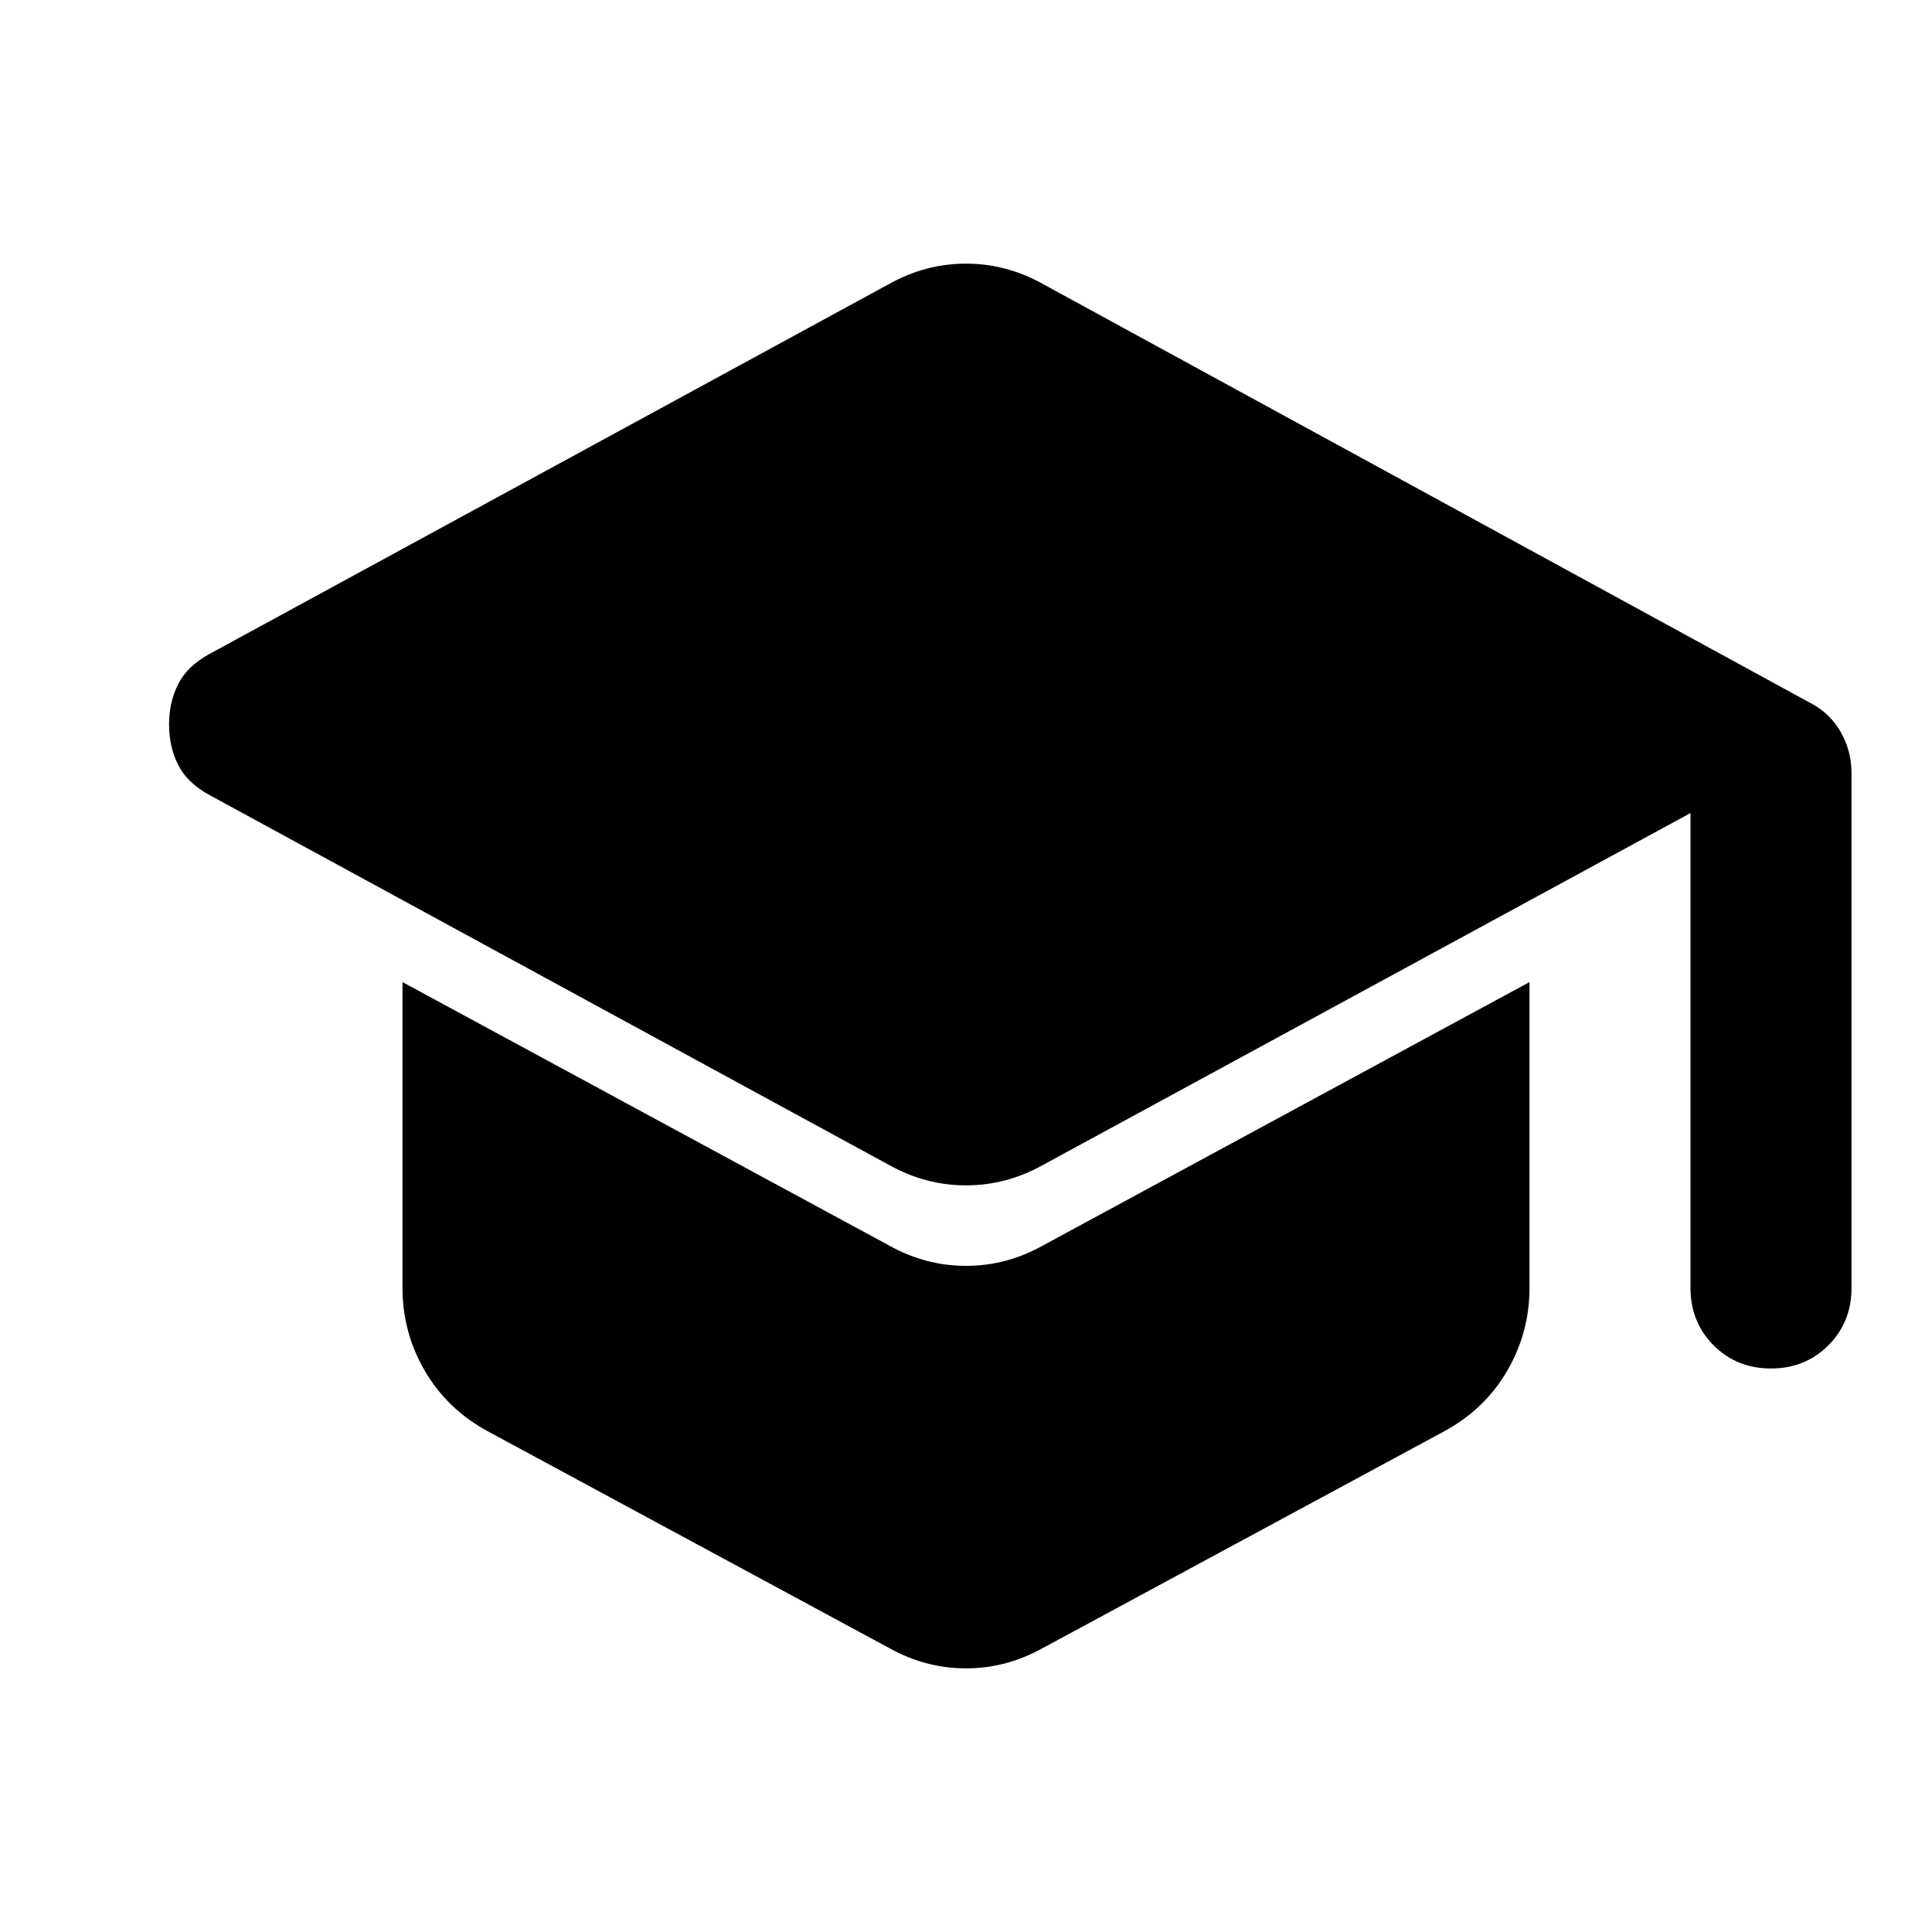
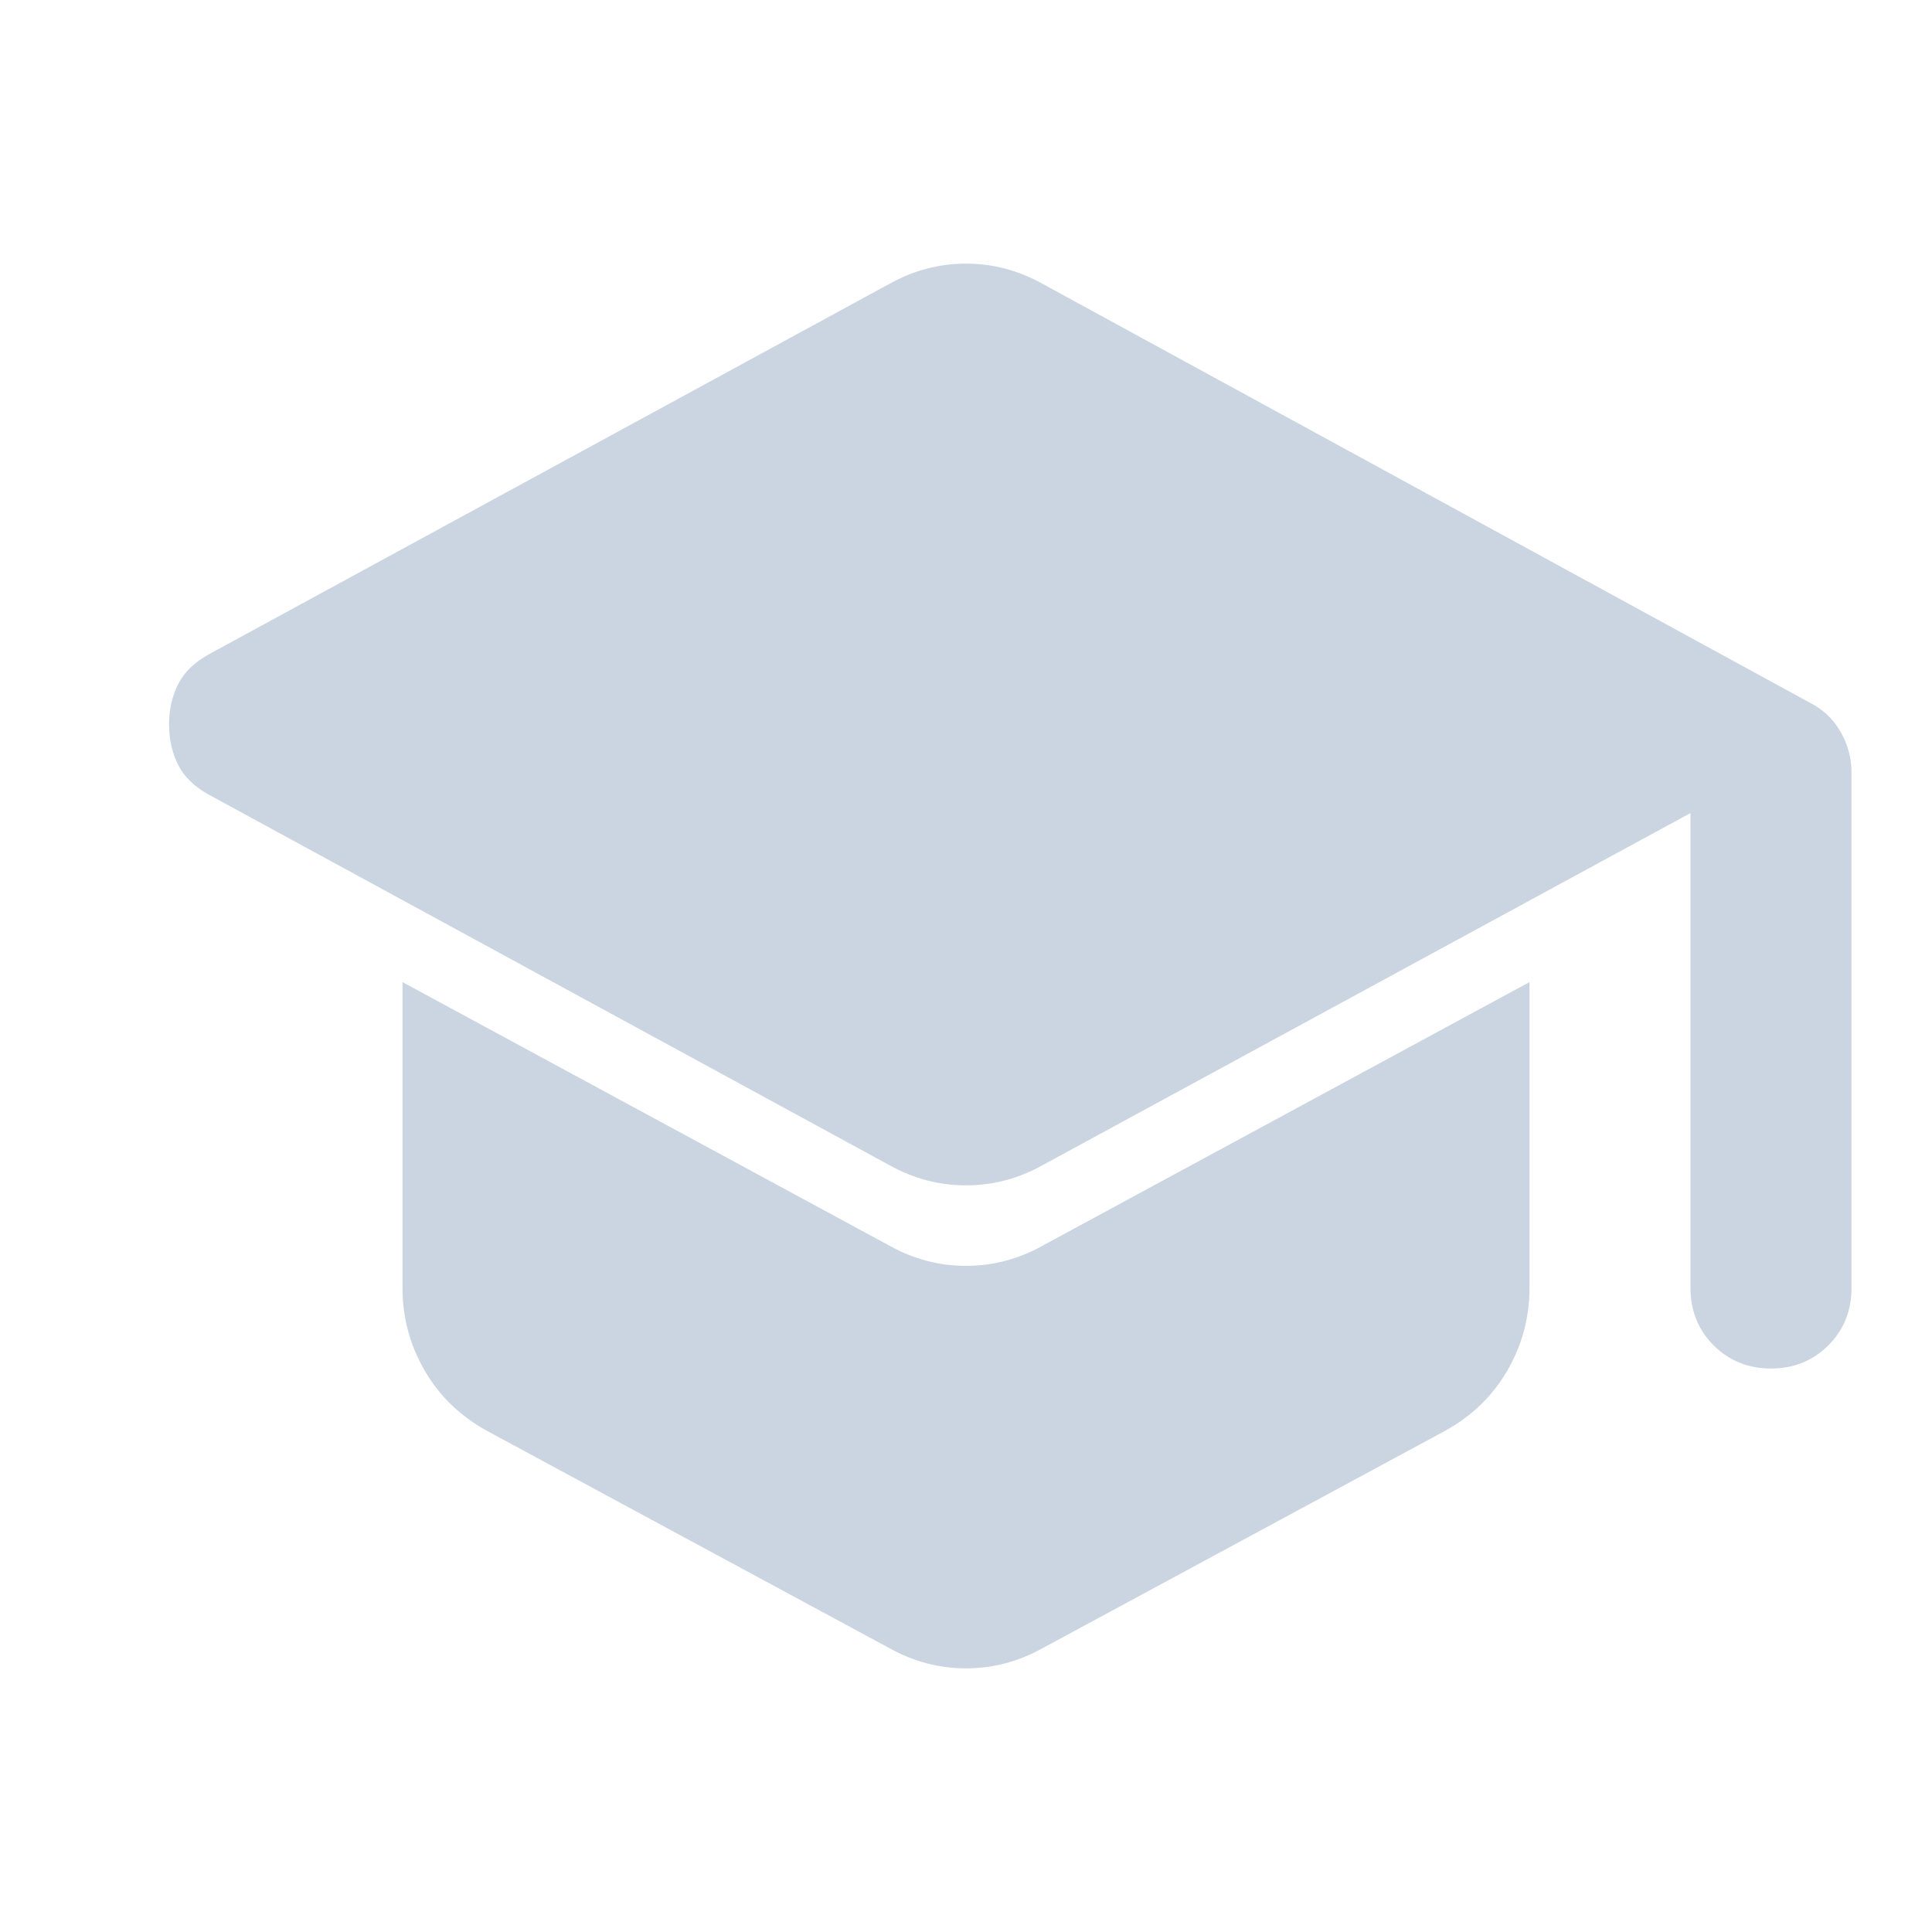
<svg xmlns="http://www.w3.org/2000/svg" height="24" viewBox="0 -960 960 960" width="24">
-   <path fill="currentColor" d="M840-320v-236L518-381q-18 10-38 10t-38-10L104-565q-11-6-15.5-15T84-600q0-11 4.5-20t15.5-15l338-184q9-5 18.5-7.5T480-829q10 0 19.5 2.5T518-819l381 208q10 5 15.5 14.5T920-576v256q0 17-11.5 28.5T880-280q-17 0-28.5-11.5T840-320ZM442-141 242-249q-20-11-31-30t-11-41v-152l242 131q18 10 38 10t38-10l242-131v152q0 22-11 41t-31 30L518-141q-9 5-18.5 7.5T480-131q-10 0-19.5-2.5T442-141Z" />
+   <path fill="#CBD5E1" d="M840-320v-236L518-381q-18 10-38 10t-38-10L104-565q-11-6-15.5-15T84-600q0-11 4.5-20t15.5-15l338-184q9-5 18.5-7.5T480-829q10 0 19.5 2.5T518-819l381 208q10 5 15.5 14.5T920-576v256q0 17-11.5 28.5T880-280q-17 0-28.5-11.5T840-320ZM442-141 242-249q-20-11-31-30t-11-41v-152l242 131q18 10 38 10t38-10l242-131v152q0 22-11 41t-31 30L518-141q-9 5-18.5 7.5T480-131q-10 0-19.5-2.5T442-141Z" />
</svg>
